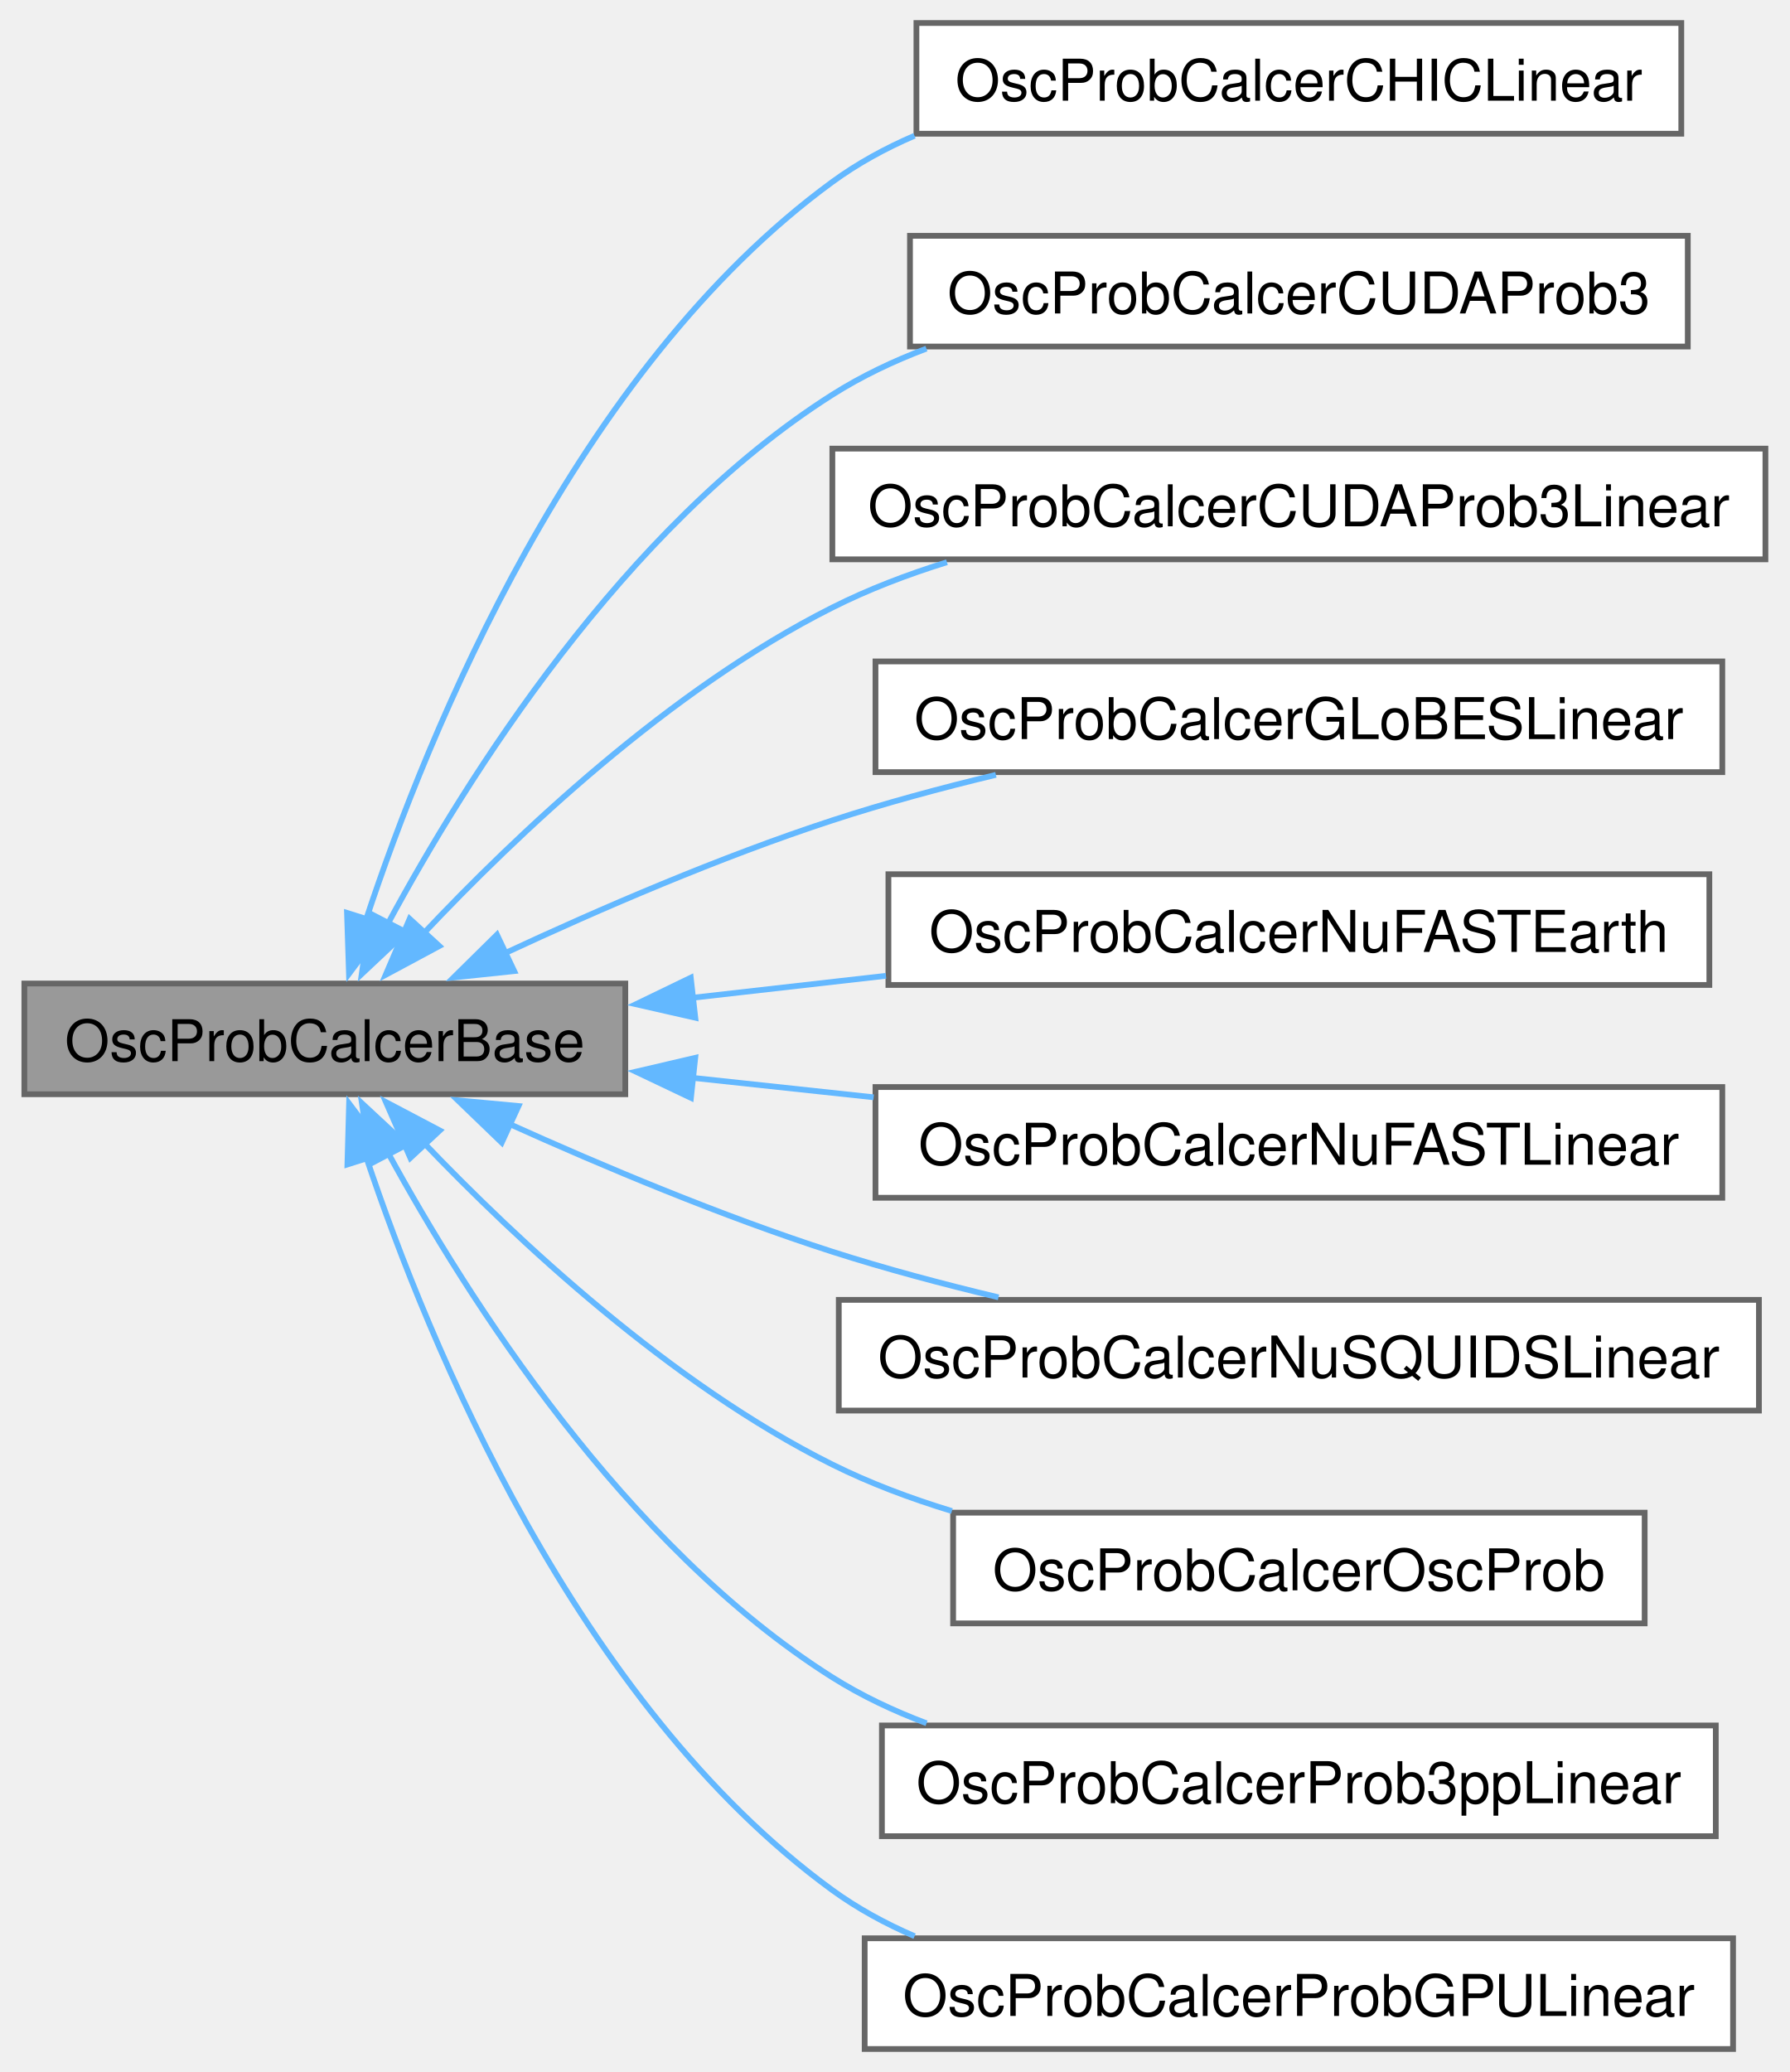
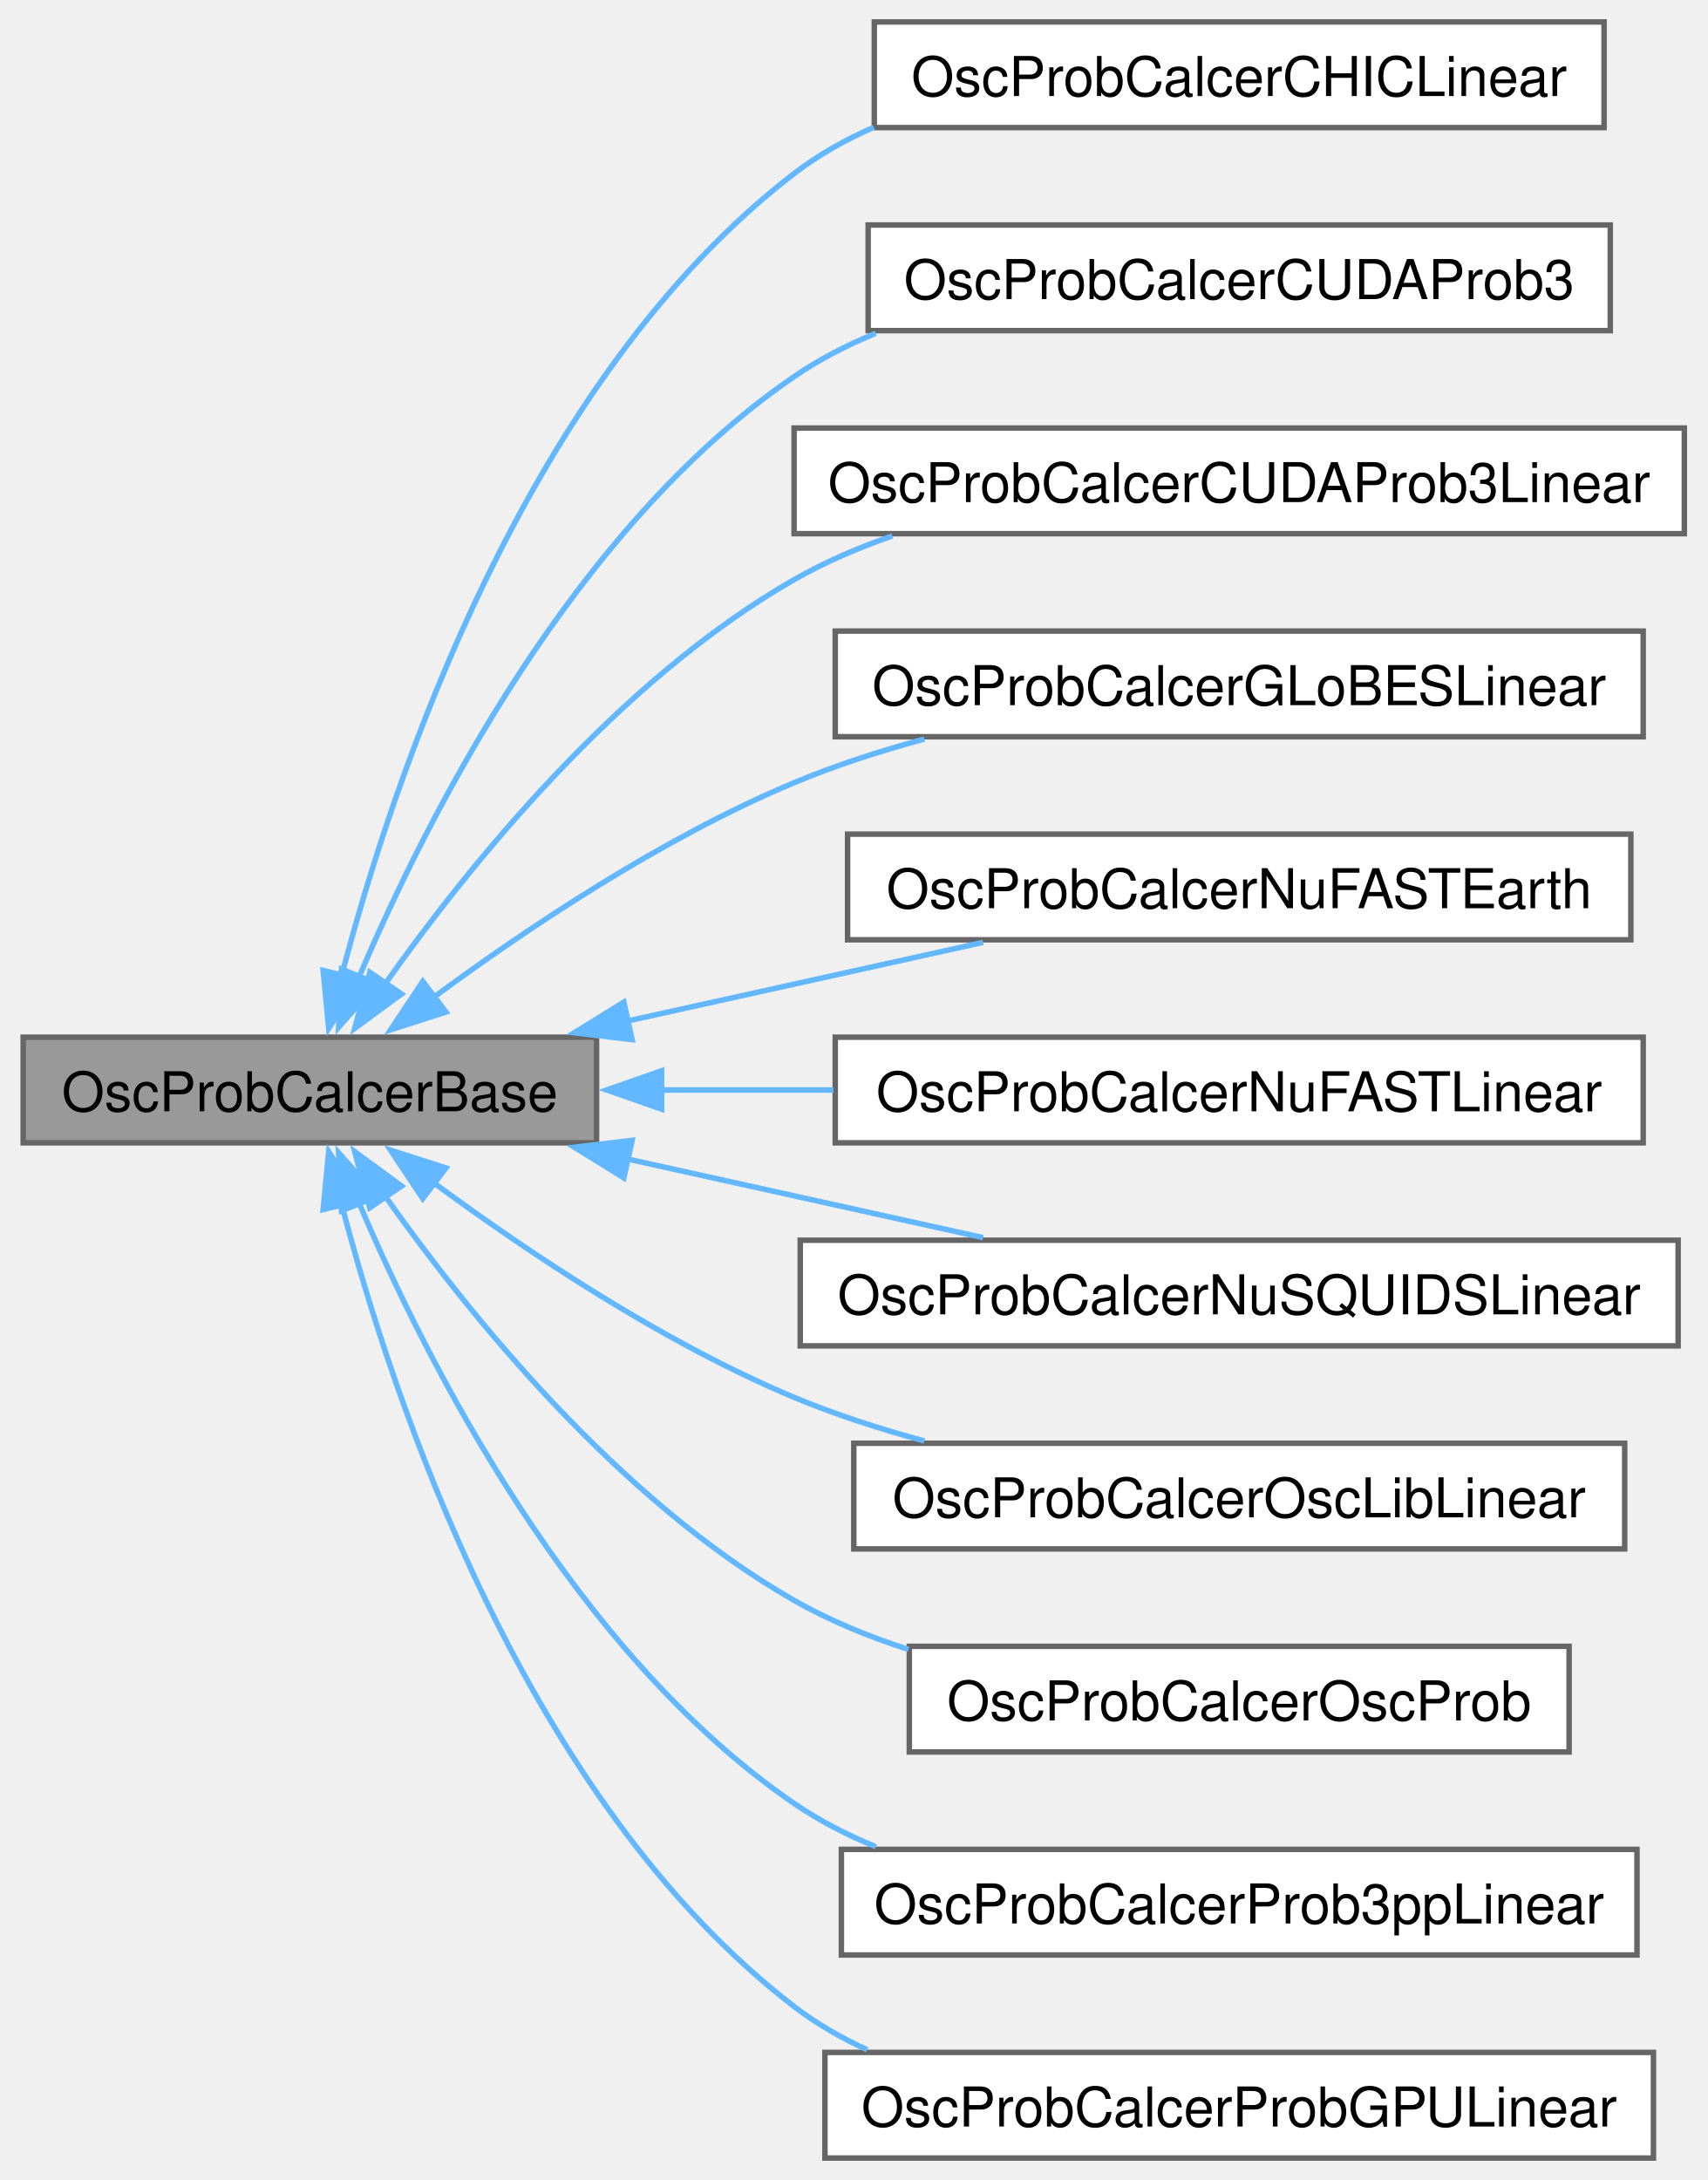
- <svg xmlns="http://www.w3.org/2000/svg" xmlns:xlink="http://www.w3.org/1999/xlink" width="311pt" height="360pt" viewBox="0.00 0.00 310.75 360.25">
-   <g id="graph0" class="graph" transform="scale(1 1) rotate(0) translate(4 356.25)">
+ <svg xmlns="http://www.w3.org/2000/svg" xmlns:xlink="http://www.w3.org/1999/xlink" width="311pt" height="397pt" viewBox="0.00 0.00 310.75 397.25">
+   <g id="graph0" class="graph" transform="scale(1 1) rotate(0) translate(4 393.25)">
    <g id="Node000001" class="node">
      <g id="a_Node000001">
        <a xlink:title="Oscillation calculation engine (CUDAProb3, ProbGPU, Prob3++, etc.) implementation agnostic base class...">
-           <polygon fill="#999999" stroke="#666666" points="104.5,-185.25 0,-185.25 0,-166 104.5,-166 104.5,-185.25" />
-           <text text-anchor="middle" x="52.25" y="-171.75" font-family="Helvetica,sans-Serif" font-size="10.00">OscProbCalcerBase</text>
+           <polygon fill="#999999" stroke="#666666" points="104.5,-204.25 0,-204.25 0,-185 104.5,-185 104.5,-204.25" />
+           <text text-anchor="middle" x="52.25" y="-190.75" font-family="Helvetica,sans-Serif" font-size="10.00">OscProbCalcerBase</text>
        </a>
      </g>
    </g>
    <g id="Node000002" class="node">
      <g id="a_Node000002">
        <a xlink:href="classOscProbCalcerCHICLinear.html" target="_top" xlink:title="Oscillation calculation engine for linear propagation in CHIC.">
-           <polygon fill="white" stroke="#666666" points="288.12,-352.25 155.12,-352.25 155.12,-333 288.12,-333 288.12,-352.25" />
-           <text text-anchor="middle" x="221.62" y="-338.75" font-family="Helvetica,sans-Serif" font-size="10.00">OscProbCalcerCHICLinear</text>
+           <polygon fill="white" stroke="#666666" points="288.12,-389.25 155.12,-389.25 155.12,-370 288.12,-370 288.12,-389.25" />
+           <text text-anchor="middle" x="221.62" y="-375.75" font-family="Helvetica,sans-Serif" font-size="10.00">OscProbCalcerCHICLinear</text>
        </a>
      </g>
    </g>
    <g id="edge1_Node000001_Node000002" class="edge">
      <g id="a_edge1_Node000001_Node000002">
        <a xlink:title=" ">
-           <path fill="none" stroke="#63b8ff" d="M59.43,-196.4C70.25,-229.05 95.86,-292.01 140.5,-324.62 144.87,-327.82 149.72,-330.47 154.79,-332.65" />
-           <polygon fill="#63b8ff" stroke="#63b8ff" points="62.79,-195.43 56.45,-186.94 56.11,-197.53 62.79,-195.43" />
+           <path fill="none" stroke="#63b8ff" d="M58.01,-215.36C67.35,-251.08 91.54,-324.01 140.5,-361.62 144.91,-365.01 149.83,-367.79 155.02,-370.05" />
+           <polygon fill="#63b8ff" stroke="#63b8ff" points="61.47,-214.74 55.68,-205.86 54.67,-216.41 61.47,-214.74" />
        </a>
      </g>
    </g>
    <g id="Node000003" class="node">
      <g id="a_Node000003">
        <a xlink:href="classOscProbCalcerCUDAProb3.html" target="_top" xlink:title="Oscillation calculation engine for linear and atmospheric propagation in CUDAProb3.">
-           <polygon fill="white" stroke="#666666" points="289.25,-315.25 154,-315.25 154,-296 289.25,-296 289.25,-315.25" />
-           <text text-anchor="middle" x="221.62" y="-301.75" font-family="Helvetica,sans-Serif" font-size="10.00">OscProbCalcerCUDAProb3</text>
+           <polygon fill="white" stroke="#666666" points="289.25,-352.25 154,-352.25 154,-333 289.25,-333 289.25,-352.25" />
+           <text text-anchor="middle" x="221.62" y="-338.75" font-family="Helvetica,sans-Serif" font-size="10.00">OscProbCalcerCUDAProb3</text>
        </a>
      </g>
    </g>
    <g id="edge2_Node000001_Node000003" class="edge">
      <g id="a_edge2_Node000001_Node000003">
        <a xlink:title=" ">
-           <path fill="none" stroke="#63b8ff" d="M63.17,-195.57C76.92,-221.06 104.23,-264.63 140.5,-287.62 145.56,-290.83 151.11,-293.47 156.86,-295.64" />
-           <polygon fill="#63b8ff" stroke="#63b8ff" points="66.39,-194.17 58.67,-186.91 60.17,-197.4 66.39,-194.17" />
+           <path fill="none" stroke="#63b8ff" d="M61.22,-215.23C73.6,-244.36 100.29,-297.09 140.5,-324.62 145.09,-327.77 150.14,-330.37 155.4,-332.52" />
+           <polygon fill="#63b8ff" stroke="#63b8ff" points="64.51,-214.01 57.49,-206.06 58.02,-216.64 64.51,-214.01" />
        </a>
      </g>
    </g>
    <g id="Node000004" class="node">
      <g id="a_Node000004">
        <a xlink:href="classOscProbCalcerCUDAProb3Linear.html" target="_top" xlink:title="Oscillation calculation engine for linear propagation in CUDAProb3.">
-           <polygon fill="white" stroke="#666666" points="302.75,-278.25 140.5,-278.25 140.5,-259 302.75,-259 302.75,-278.25" />
-           <text text-anchor="middle" x="221.62" y="-264.75" font-family="Helvetica,sans-Serif" font-size="10.00">OscProbCalcerCUDAProb3Linear</text>
+           <polygon fill="white" stroke="#666666" points="302.75,-315.25 140.5,-315.25 140.5,-296 302.75,-296 302.75,-315.25" />
+           <text text-anchor="middle" x="221.62" y="-301.75" font-family="Helvetica,sans-Serif" font-size="10.00">OscProbCalcerCUDAProb3Linear</text>
        </a>
      </g>
    </g>
    <g id="edge3_Node000001_Node000004" class="edge">
      <g id="a_edge3_Node000001_Node000004">
        <a xlink:title=" ">
-           <path fill="none" stroke="#63b8ff" d="M69.3,-193.83C85.54,-211.08 112.23,-236.42 140.5,-250.62 146.74,-253.76 153.53,-256.36 160.43,-258.5" />
-           <polygon fill="#63b8ff" stroke="#63b8ff" points="72.16,-191.77 62.83,-186.76 67,-196.5 72.16,-191.77" />
+           <path fill="none" stroke="#63b8ff" d="M65.99,-213.99C81.14,-235.41 108.45,-269.31 140.5,-287.62 146.07,-290.81 152.16,-293.43 158.41,-295.59" />
+           <polygon fill="#63b8ff" stroke="#63b8ff" points="68.95,-212.12 60.42,-205.85 63.18,-216.08 68.95,-212.12" />
        </a>
      </g>
    </g>
    <g id="Node000005" class="node">
      <g id="a_Node000005">
        <a xlink:href="classOscProbCalcerGLoBESLinear.html" target="_top" xlink:title="Oscillation calculation engine for linear propagation in GLoBES.">
-           <polygon fill="white" stroke="#666666" points="295.25,-241.25 148,-241.25 148,-222 295.25,-222 295.25,-241.25" />
-           <text text-anchor="middle" x="221.62" y="-227.75" font-family="Helvetica,sans-Serif" font-size="10.00">OscProbCalcerGLoBESLinear</text>
+           <polygon fill="white" stroke="#666666" points="295.25,-278.25 148,-278.25 148,-259 295.25,-259 295.25,-278.25" />
+           <text text-anchor="middle" x="221.62" y="-264.75" font-family="Helvetica,sans-Serif" font-size="10.00">OscProbCalcerGLoBESLinear</text>
        </a>
      </g>
    </g>
    <g id="edge4_Node000001_Node000005" class="edge">
      <g id="a_edge4_Node000001_Node000005">
        <a xlink:title=" ">
-           <path fill="none" stroke="#63b8ff" d="M83.44,-190.46C99.99,-198.17 121.05,-207.27 140.5,-213.62 149.58,-216.59 159.4,-219.24 168.94,-221.53" />
-           <polygon fill="#63b8ff" stroke="#63b8ff" points="85.18,-187.41 74.64,-186.3 82.18,-193.74 85.18,-187.41" />
+           <path fill="none" stroke="#63b8ff" d="M74.79,-211.5C91.76,-224.02 116.48,-240.59 140.5,-250.62 148,-253.76 156.13,-256.39 164.24,-258.58" />
+           <polygon fill="#63b8ff" stroke="#63b8ff" points="77.05,-208.83 66.96,-205.59 72.83,-214.41 77.05,-208.83" />
        </a>
      </g>
    </g>
    <g id="Node000006" class="node">
      <g id="a_Node000006">
        <a xlink:href="classOscProbCalcerNuFASTEarth.html" target="_top" xlink:title="Oscillation calculation engine for linear propagation in NuFAST.">
-           <polygon fill="white" stroke="#666666" points="293,-204.25 150.25,-204.25 150.25,-185 293,-185 293,-204.25" />
-           <text text-anchor="middle" x="221.62" y="-190.75" font-family="Helvetica,sans-Serif" font-size="10.00">OscProbCalcerNuFASTEarth</text>
+           <polygon fill="white" stroke="#666666" points="293,-241.25 150.25,-241.25 150.25,-222 293,-222 293,-241.25" />
+           <text text-anchor="middle" x="221.62" y="-227.75" font-family="Helvetica,sans-Serif" font-size="10.00">OscProbCalcerNuFASTEarth</text>
        </a>
      </g>
    </g>
    <g id="edge5_Node000001_Node000006" class="edge">
      <g id="a_edge5_Node000001_Node000006">
        <a xlink:title=" ">
-           <path fill="none" stroke="#63b8ff" d="M116.08,-182.76C127.09,-184.01 138.61,-185.32 149.82,-186.59" />
-           <polygon fill="#63b8ff" stroke="#63b8ff" points="116.67,-179.3 106.34,-181.65 115.88,-186.26 116.67,-179.3" />
+           <path fill="none" stroke="#63b8ff" d="M110.1,-207.19C131.24,-211.87 154.93,-217.1 174.94,-221.53" />
+           <polygon fill="#63b8ff" stroke="#63b8ff" points="110.98,-203.8 100.46,-205.06 109.47,-210.64 110.98,-203.8" />
        </a>
      </g>
    </g>
    <g id="Node000007" class="node">
      <g id="a_Node000007">
        <a xlink:href="classOscProbCalcerNuFASTLinear.html" target="_top" xlink:title="Oscillation calculation engine for linear propagation in NuFAST.">
-           <polygon fill="white" stroke="#666666" points="295.25,-167.25 148,-167.25 148,-148 295.25,-148 295.25,-167.25" />
-           <text text-anchor="middle" x="221.62" y="-153.75" font-family="Helvetica,sans-Serif" font-size="10.00">OscProbCalcerNuFASTLinear</text>
+           <polygon fill="white" stroke="#666666" points="295.25,-204.25 148,-204.25 148,-185 295.25,-185 295.25,-204.25" />
+           <text text-anchor="middle" x="221.62" y="-190.75" font-family="Helvetica,sans-Serif" font-size="10.00">OscProbCalcerNuFASTLinear</text>
        </a>
      </g>
    </g>
    <g id="edge6_Node000001_Node000007" class="edge">
      <g id="a_edge6_Node000001_Node000007">
        <a xlink:title=" ">
-           <path fill="none" stroke="#63b8ff" d="M116.2,-168.85C126.47,-167.75 137.19,-166.6 147.68,-165.47" />
-           <polygon fill="#63b8ff" stroke="#63b8ff" points="115.91,-165.37 106.34,-169.92 116.66,-172.33 115.91,-165.37" />
+           <path fill="none" stroke="#63b8ff" d="M116.2,-194.62C126.47,-194.62 137.19,-194.62 147.68,-194.62" />
+           <polygon fill="#63b8ff" stroke="#63b8ff" points="116.35,-191.13 106.35,-194.63 116.35,-198.13 116.35,-191.13" />
        </a>
      </g>
    </g>
    <g id="Node000008" class="node">
      <g id="a_Node000008">
        <a xlink:href="classOscProbCalcerNuSQUIDSLinear.html" target="_top" xlink:title="Oscillation calculation engine for linear propagation in NuSQUIDS.">
-           <polygon fill="white" stroke="#666666" points="301.62,-130.25 141.62,-130.25 141.62,-111 301.62,-111 301.62,-130.25" />
-           <text text-anchor="middle" x="221.62" y="-116.75" font-family="Helvetica,sans-Serif" font-size="10.00">OscProbCalcerNuSQUIDSLinear</text>
+           <polygon fill="white" stroke="#666666" points="301.62,-167.25 141.62,-167.25 141.62,-148 301.62,-148 301.62,-167.25" />
+           <text text-anchor="middle" x="221.62" y="-153.75" font-family="Helvetica,sans-Serif" font-size="10.00">OscProbCalcerNuSQUIDSLinear</text>
        </a>
      </g>
    </g>
    <g id="edge7_Node000001_Node000008" class="edge">
      <g id="a_edge7_Node000001_Node000008">
        <a xlink:title=" ">
-           <path fill="none" stroke="#63b8ff" d="M84.14,-160.92C100.6,-153.49 121.35,-144.78 140.5,-138.62 149.73,-135.66 159.71,-133 169.39,-130.69" />
-           <polygon fill="#63b8ff" stroke="#63b8ff" points="83.01,-157.59 75.38,-164.94 85.93,-163.95 83.01,-157.59" />
+           <path fill="none" stroke="#63b8ff" d="M110.1,-182.06C131.24,-177.38 154.93,-172.15 174.94,-167.72" />
+           <polygon fill="#63b8ff" stroke="#63b8ff" points="109.47,-178.61 100.46,-184.19 110.98,-185.45 109.47,-178.61" />
        </a>
      </g>
    </g>
    <g id="Node000009" class="node">
      <g id="a_Node000009">
+         <a xlink:href="classOscProbCalcerOscLibLinear.html" target="_top" xlink:title="Oscillation calculation engine for linear propagation in NuFAST.">
+           <polygon fill="white" stroke="#666666" points="291.88,-130.25 151.38,-130.25 151.38,-111 291.88,-111 291.88,-130.25" />
+           <text text-anchor="middle" x="221.62" y="-116.75" font-family="Helvetica,sans-Serif" font-size="10.00">OscProbCalcerOscLibLinear</text>
+         </a>
+       </g>
+     </g>
+     <g id="edge8_Node000001_Node000009" class="edge">
+       <g id="a_edge8_Node000001_Node000009">
+         <a xlink:title=" ">
+           <path fill="none" stroke="#63b8ff" d="M74.79,-177.75C91.76,-165.23 116.48,-148.66 140.5,-138.62 148,-135.49 156.13,-132.86 164.24,-130.67" />
+           <polygon fill="#63b8ff" stroke="#63b8ff" points="72.83,-174.84 66.96,-183.66 77.05,-180.42 72.83,-174.84" />
+         </a>
+       </g>
+     </g>
+     <g id="Node000010" class="node">
+       <g id="a_Node000010">
        <a xlink:href="classOscProbCalcerOscProb.html" target="_top" xlink:title="Oscillation calculation engine for propagation in OscProb.">
          <polygon fill="white" stroke="#666666" points="281.75,-93.25 161.5,-93.25 161.5,-74 281.75,-74 281.75,-93.25" />
          <text text-anchor="middle" x="221.62" y="-79.75" font-family="Helvetica,sans-Serif" font-size="10.00">OscProbCalcerOscProb</text>
        </a>
      </g>
    </g>
-     <g id="edge8_Node000001_Node000009" class="edge">
-       <g id="a_edge8_Node000001_Node000009">
+     <g id="edge9_Node000001_Node000010" class="edge">
+       <g id="a_edge9_Node000001_Node000010">
        <a xlink:title=" ">
-           <path fill="none" stroke="#63b8ff" d="M69.35,-157.67C85.63,-140.65 112.34,-115.65 140.5,-101.62 147.01,-98.38 154.1,-95.72 161.29,-93.53" />
-           <polygon fill="#63b8ff" stroke="#63b8ff" points="67.12,-154.93 62.87,-164.64 72.24,-159.7 67.12,-154.93" />
+           <path fill="none" stroke="#63b8ff" d="M65.99,-175.26C81.14,-153.84 108.45,-119.94 140.5,-101.62 146.94,-97.95 154.06,-95.02 161.34,-92.69" />
+           <polygon fill="#63b8ff" stroke="#63b8ff" points="63.18,-173.17 60.42,-183.4 68.95,-177.13 63.18,-173.17" />
        </a>
      </g>
    </g>
-     <g id="Node000010" class="node">
-       <g id="a_Node000010">
+     <g id="Node000011" class="node">
+       <g id="a_Node000011">
        <a xlink:href="classOscProbCalcerProb3ppLinear.html" target="_top" xlink:title="Oscillation calculation engine for linear propagation in Prob3pp.">
          <polygon fill="white" stroke="#666666" points="294.12,-56.25 149.12,-56.25 149.12,-37 294.12,-37 294.12,-56.25" />
          <text text-anchor="middle" x="221.62" y="-42.75" font-family="Helvetica,sans-Serif" font-size="10.00">OscProbCalcerProb3ppLinear</text>
        </a>
      </g>
    </g>
-     <g id="edge9_Node000001_Node000010" class="edge">
-       <g id="a_edge9_Node000001_Node000010">
+     <g id="edge10_Node000001_Node000011" class="edge">
+       <g id="a_edge10_Node000001_Node000011">
        <a xlink:title=" ">
-           <path fill="none" stroke="#63b8ff" d="M63.22,-155.85C77.02,-130.59 104.38,-87.41 140.5,-64.62 145.56,-61.43 151.12,-58.8 156.88,-56.63" />
-           <polygon fill="#63b8ff" stroke="#63b8ff" points="60.26,-153.95 58.7,-164.43 66.46,-157.21 60.26,-153.95" />
+           <path fill="none" stroke="#63b8ff" d="M61.22,-174.02C73.6,-144.89 100.29,-92.16 140.5,-64.62 145.09,-61.48 150.14,-58.88 155.4,-56.73" />
+           <polygon fill="#63b8ff" stroke="#63b8ff" points="58.02,-172.61 57.49,-183.19 64.51,-175.24 58.02,-172.61" />
        </a>
      </g>
    </g>
-     <g id="Node000011" class="node">
-       <g id="a_Node000011">
+     <g id="Node000012" class="node">
+       <g id="a_Node000012">
        <a xlink:href="classOscProbCalcerProbGPULinear.html" target="_top" xlink:title="Oscillation calculation engine for linear propagation in ProbGPU.">
          <polygon fill="white" stroke="#666666" points="297.12,-19.25 146.12,-19.25 146.12,0 297.12,0 297.12,-19.25" />
          <text text-anchor="middle" x="221.62" y="-5.75" font-family="Helvetica,sans-Serif" font-size="10.00">OscProbCalcerProbGPULinear</text>
        </a>
      </g>
    </g>
-     <g id="edge10_Node000001_Node000011" class="edge">
-       <g id="a_edge10_Node000001_Node000011">
+     <g id="edge11_Node000001_Node000012" class="edge">
+       <g id="a_edge11_Node000001_Node000012">
        <a xlink:title=" ">
-           <path fill="none" stroke="#63b8ff" d="M59.47,-154.99C70.35,-122.55 96.03,-60.02 140.5,-27.62 144.88,-24.44 149.72,-21.8 154.8,-19.61" />
-           <polygon fill="#63b8ff" stroke="#63b8ff" points="56.18,-153.79 56.47,-164.38 62.85,-155.91 56.18,-153.79" />
+           <path fill="none" stroke="#63b8ff" d="M58.01,-173.89C67.35,-138.17 91.54,-65.24 140.5,-27.62 144.57,-24.5 149.08,-21.89 153.83,-19.73" />
+           <polygon fill="#63b8ff" stroke="#63b8ff" points="54.67,-172.84 55.68,-183.39 61.47,-174.51 54.67,-172.84" />
        </a>
      </g>
    </g>
  </g>
</svg>
